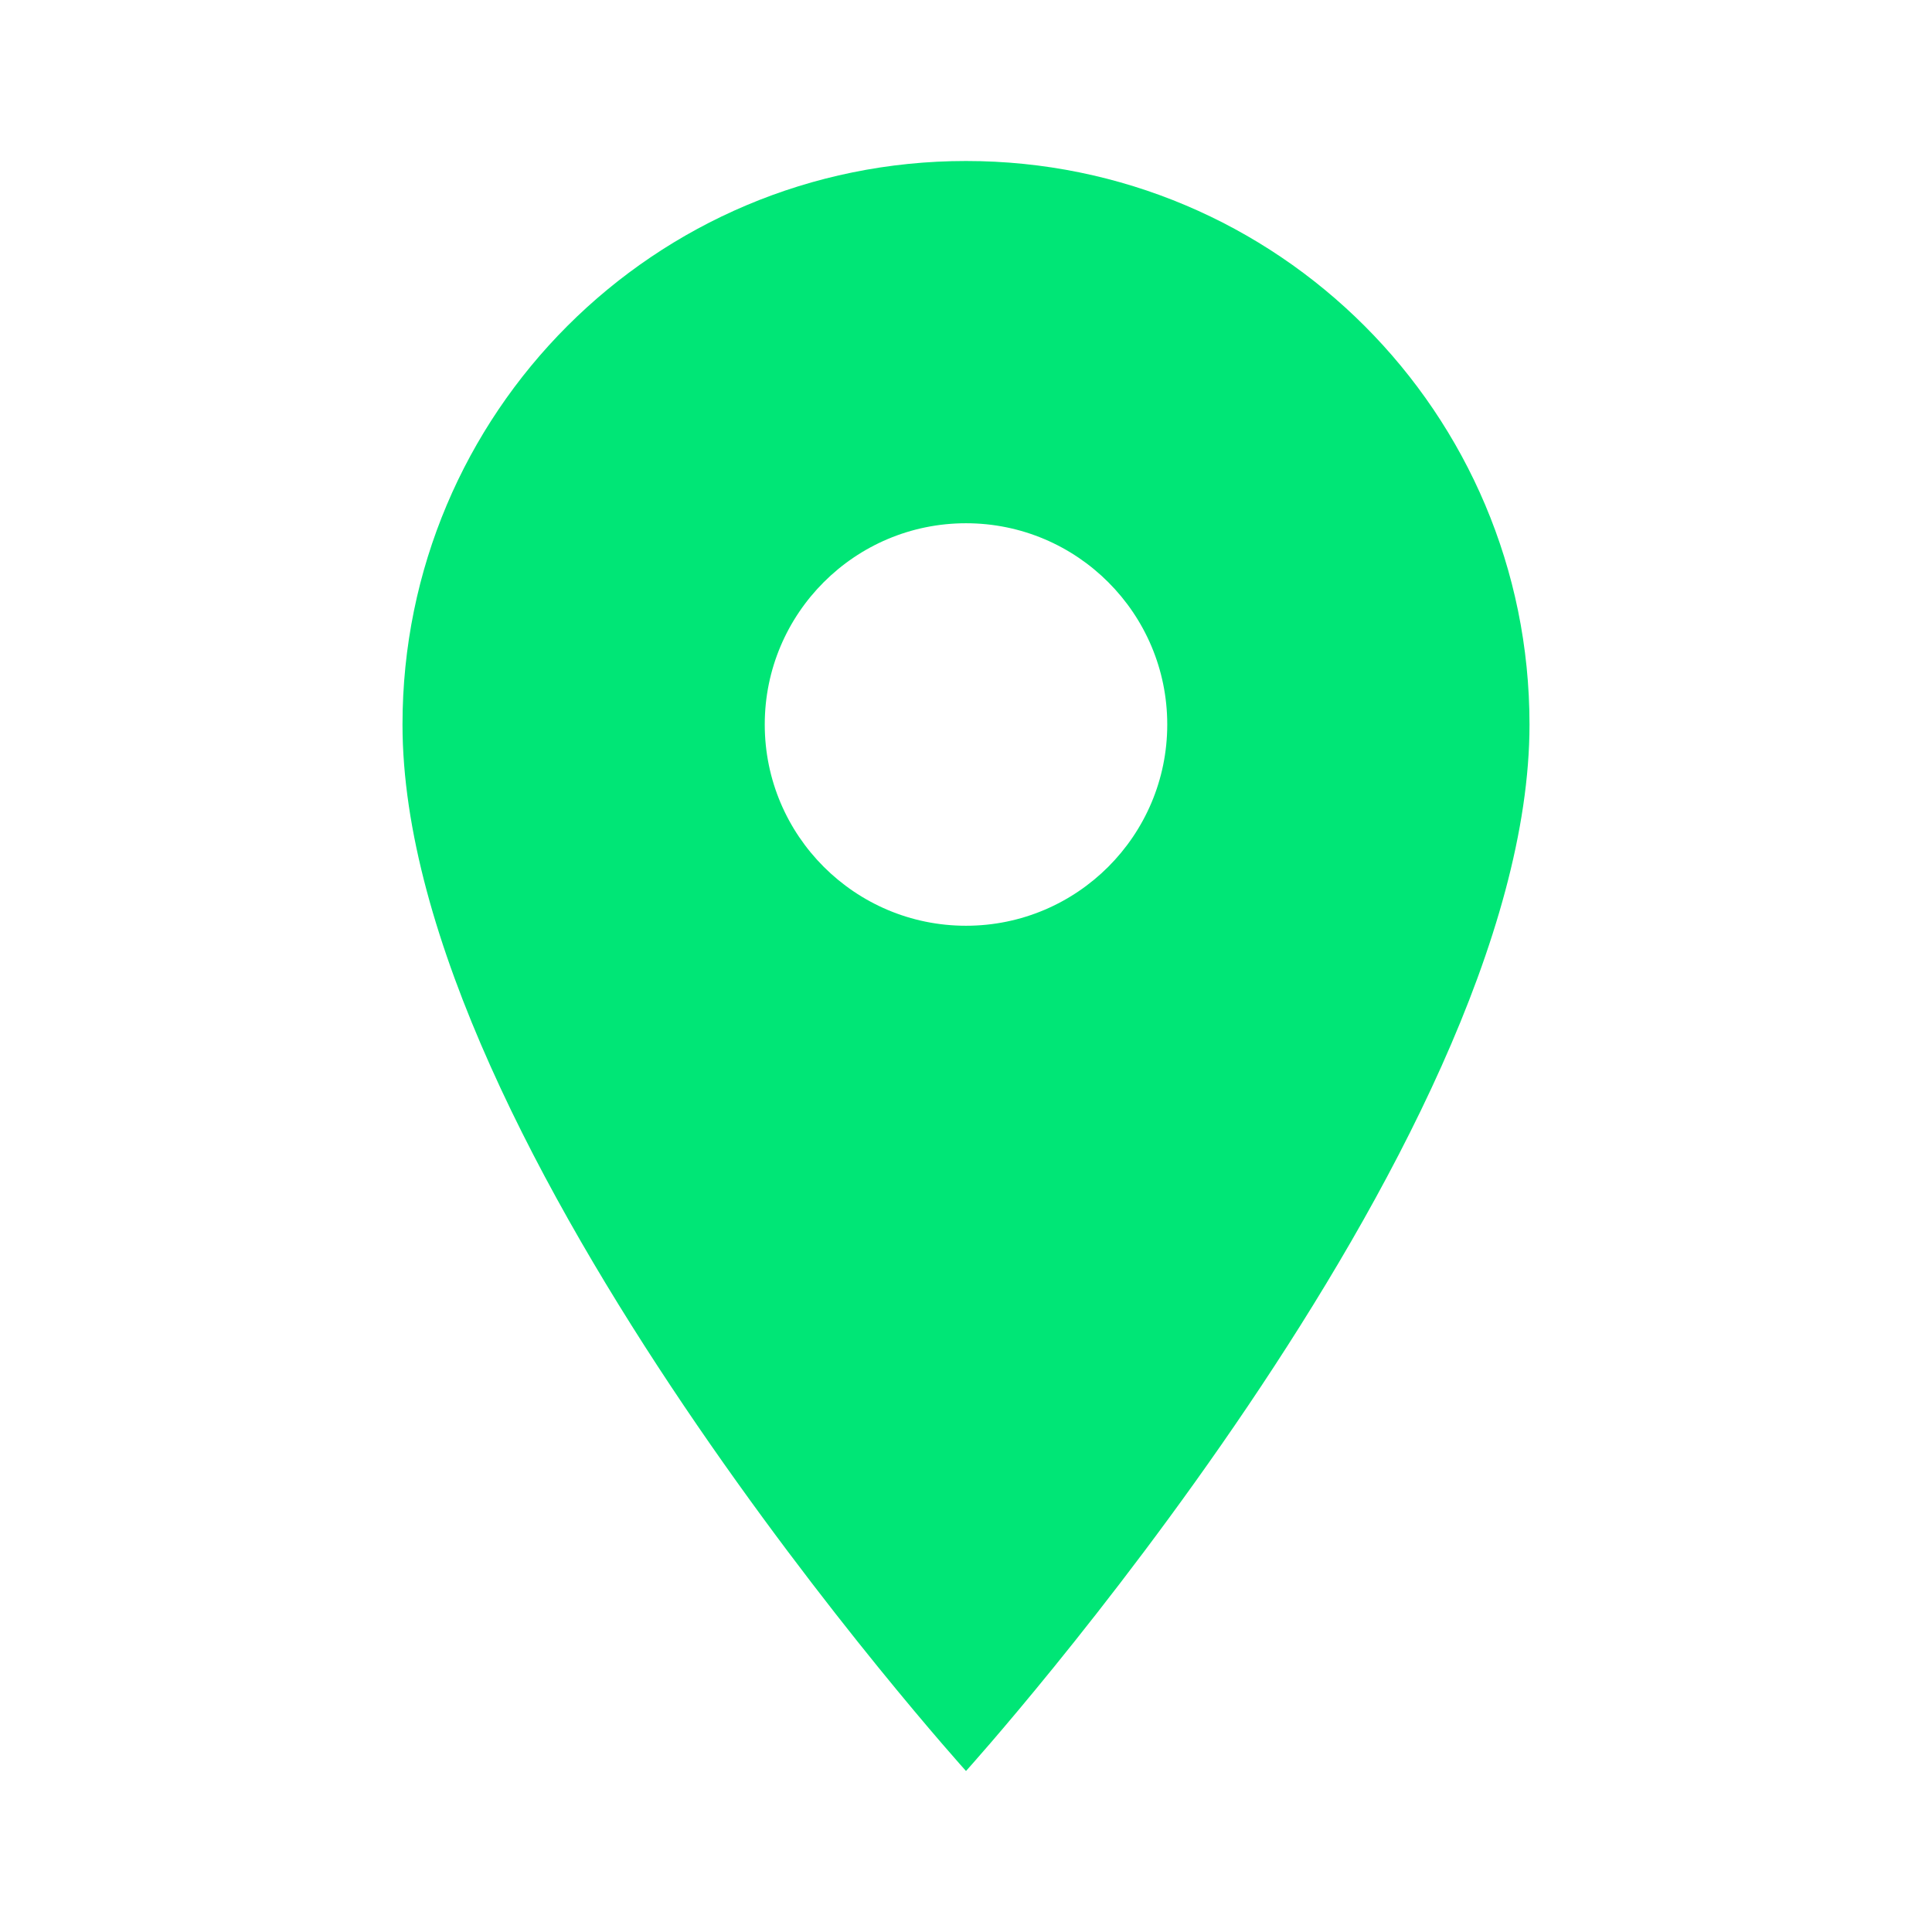
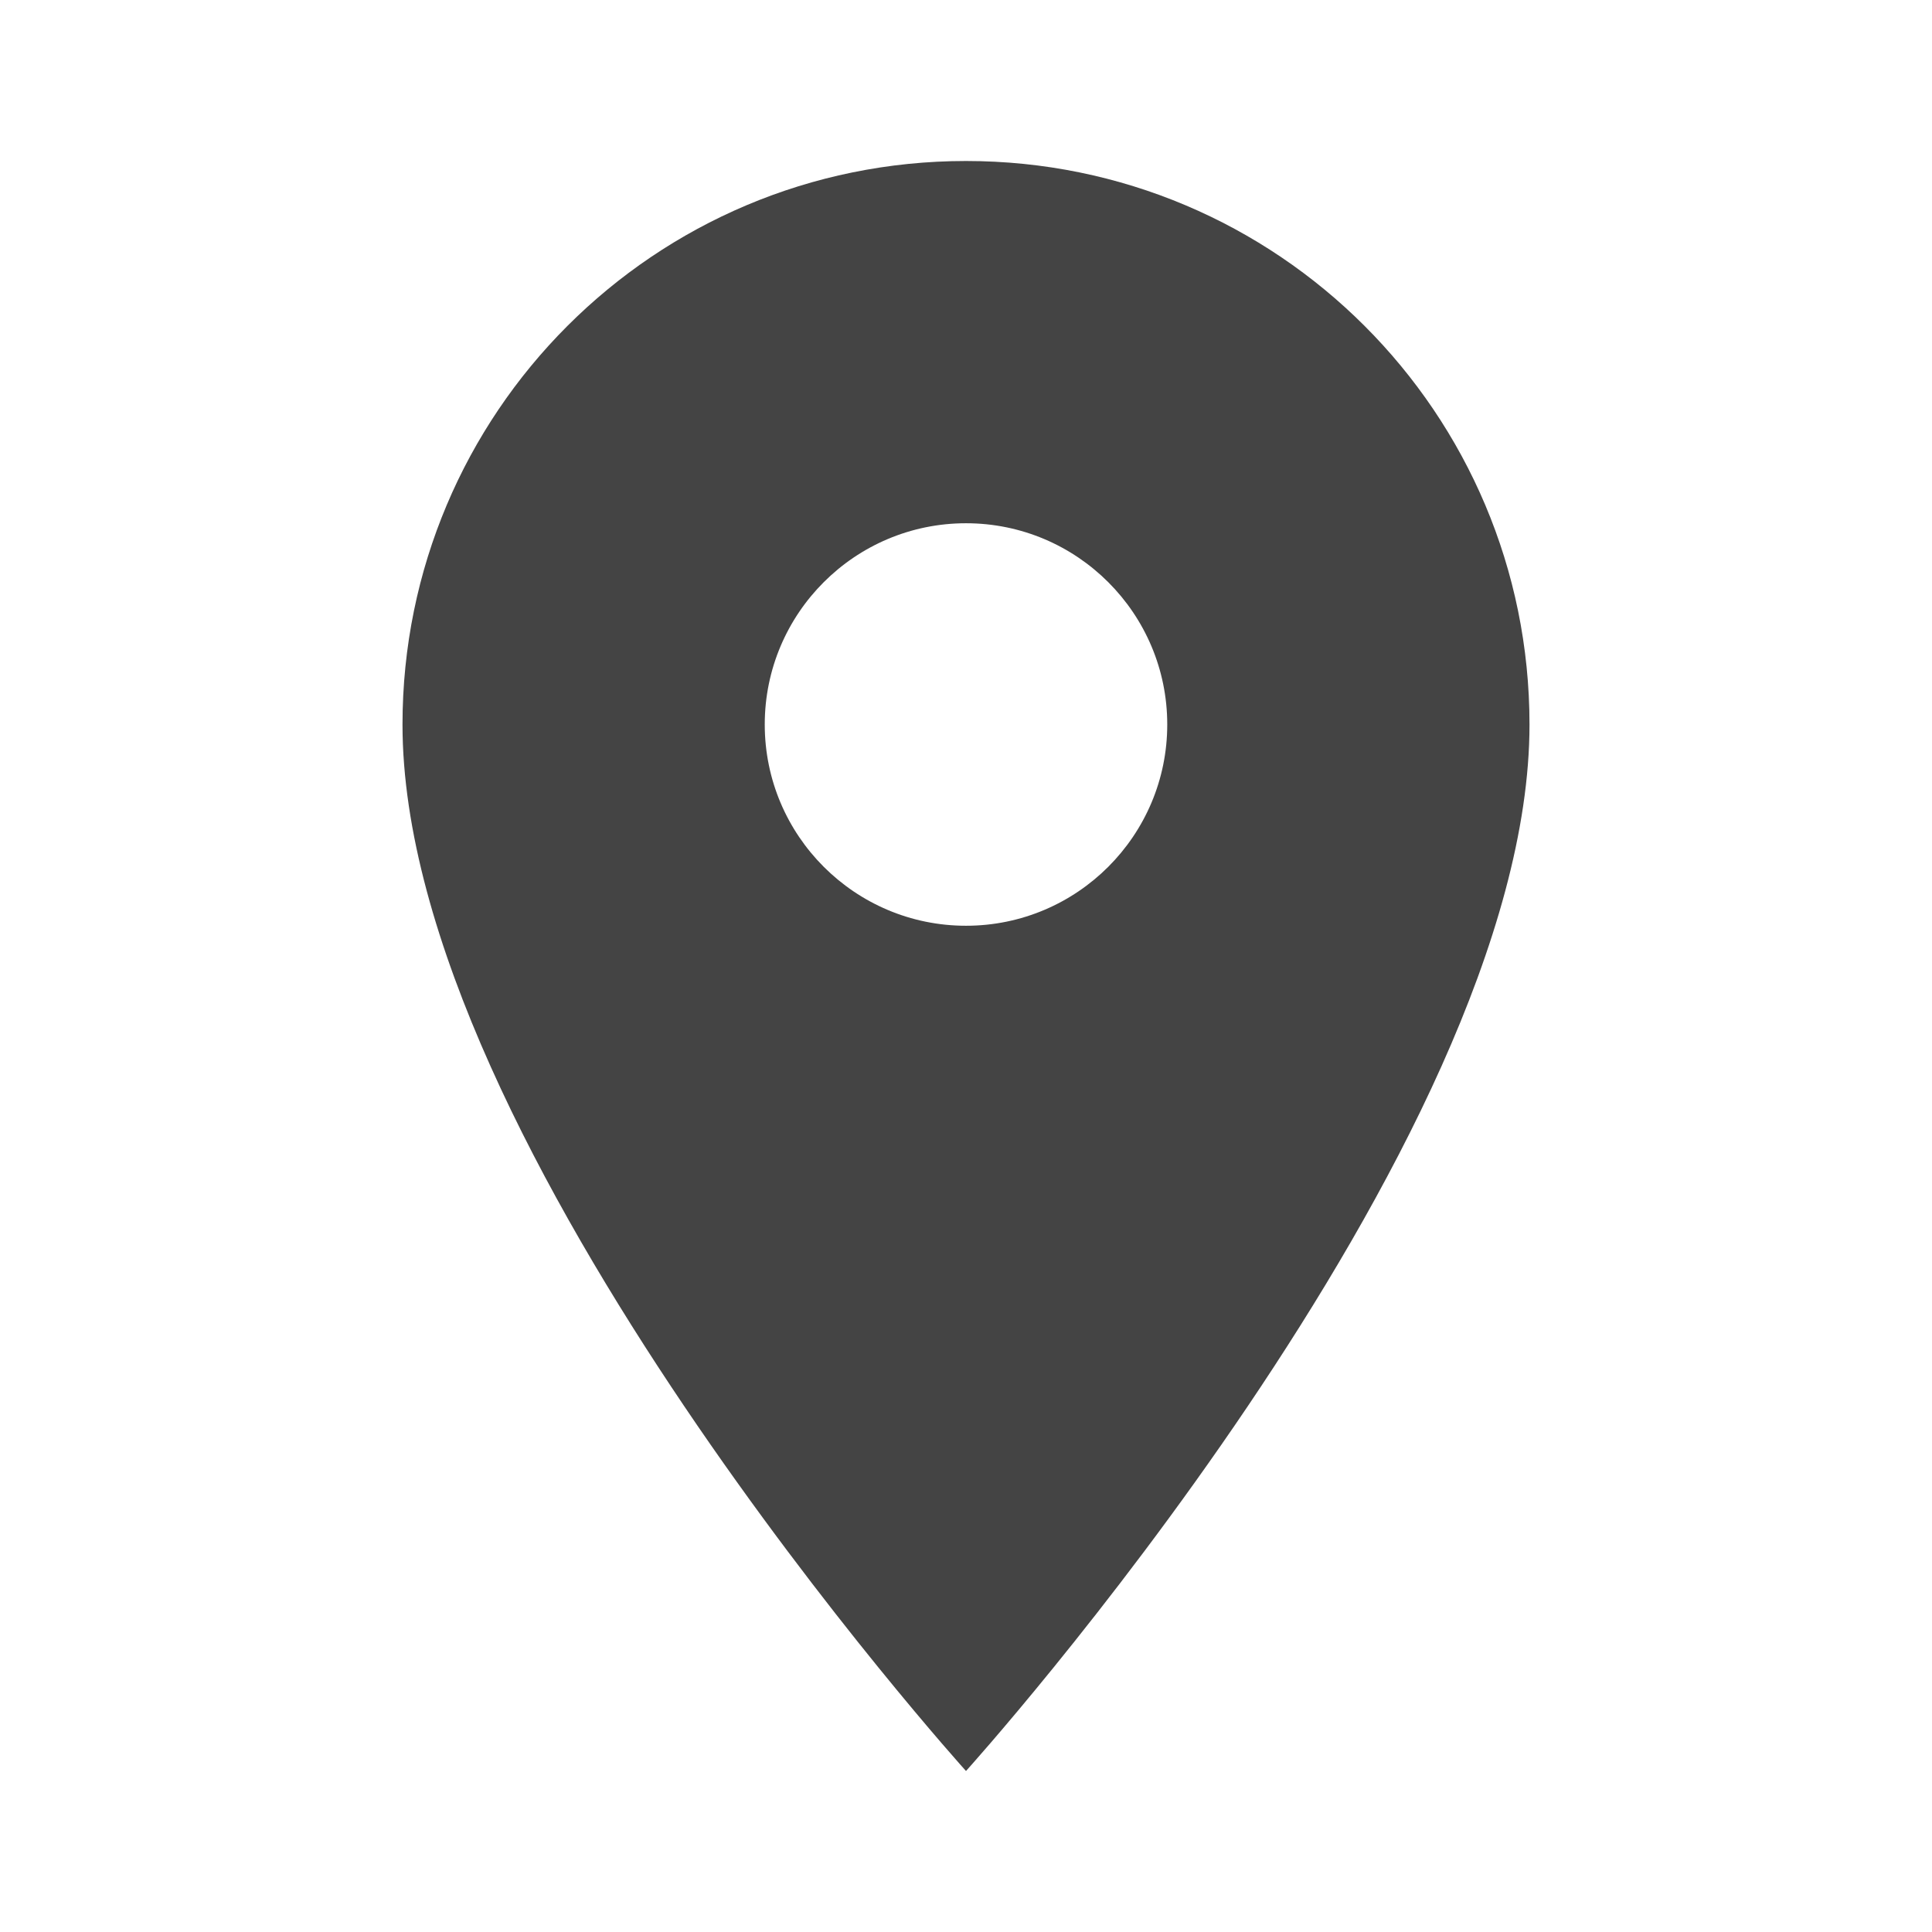
<svg xmlns="http://www.w3.org/2000/svg" width="24" height="24" viewBox="0 0 24 24">
-   <path d="M12 2C8.13 2 5 5.13 5 9c0 5.25 7 13 7 13s7-7.75 7-13c0-3.87-3.13-7-7-7zm0 9.5c-1.38 0-2.5-1.12-2.5-2.5s1.12-2.5 2.5-2.5 2.5 1.12 2.5 2.5-1.12 2.5-2.5 2.5z" fill="#00e676" />
+   <path d="M12 2C8.13 2 5 5.13 5 9c0 5.25 7 13 7 13s7-7.75 7-13c0-3.87-3.13-7-7-7zm0 9.5c-1.38 0-2.5-1.12-2.5-2.5s1.12-2.5 2.5-2.5 2.5 1.12 2.5 2.5-1.12 2.5-2.5 2.5z" fill="#444" />
  <path d="M0 0h24v24H0z" fill="none" />
</svg>
